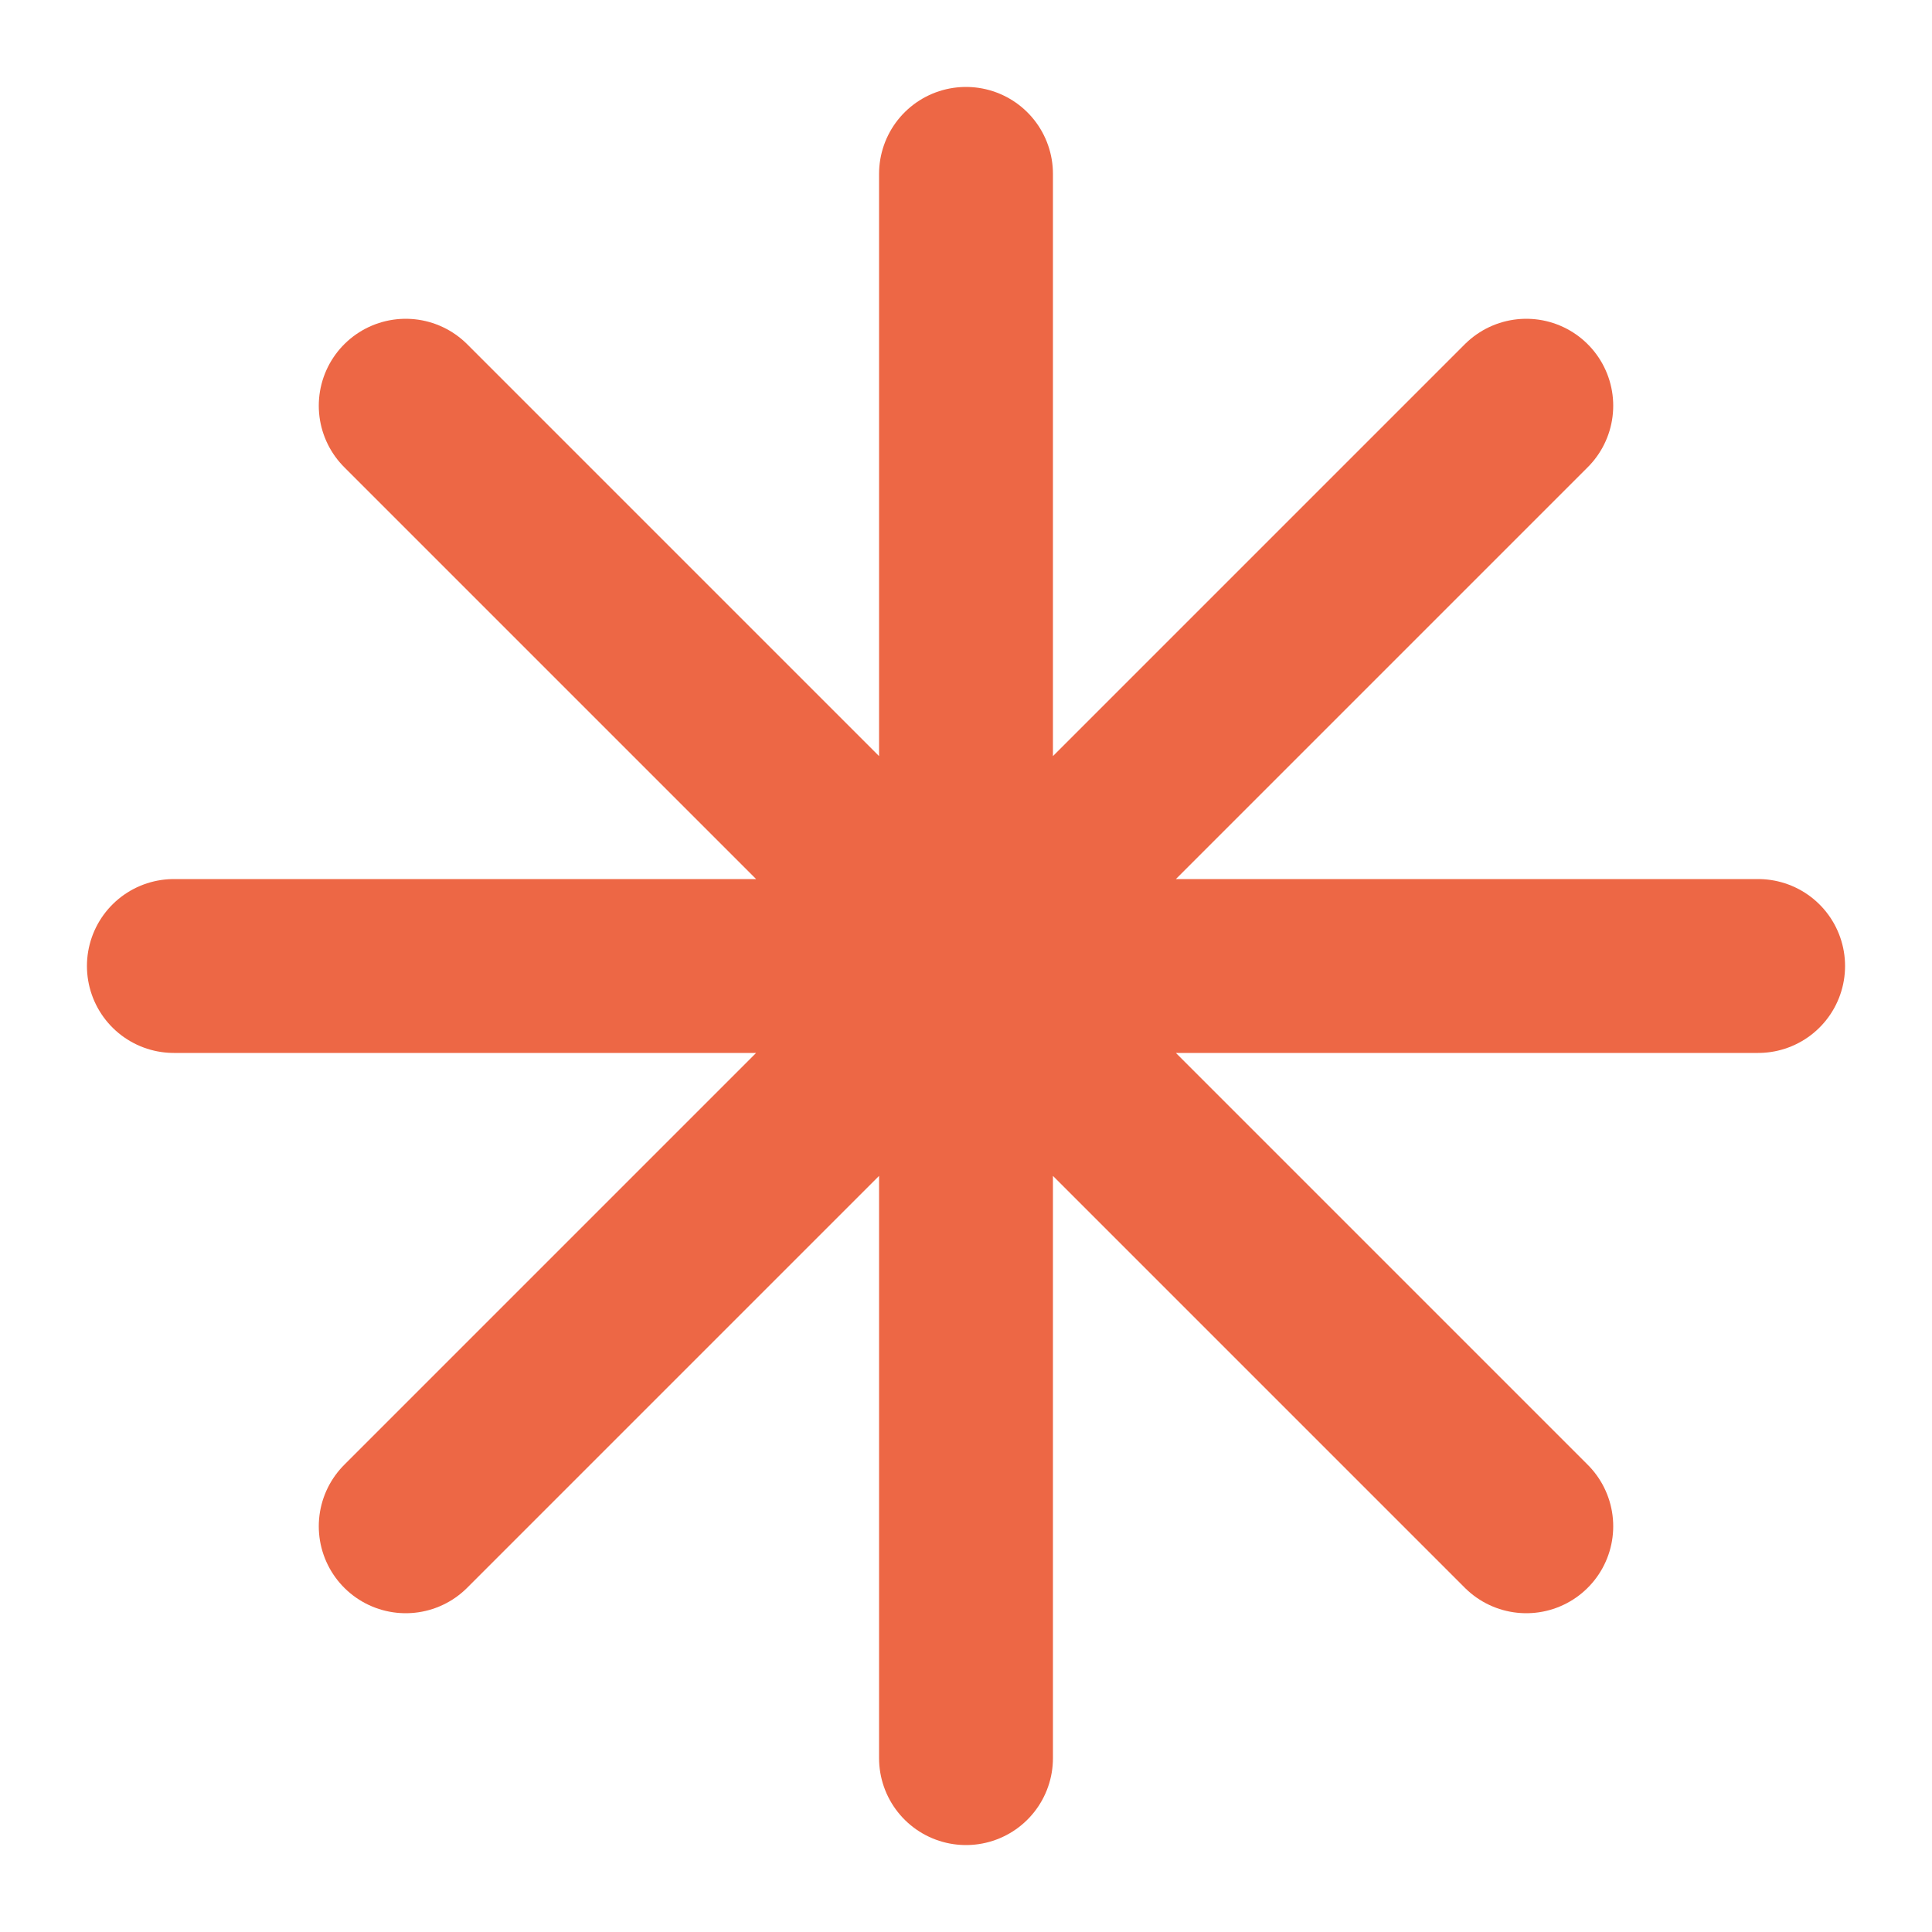
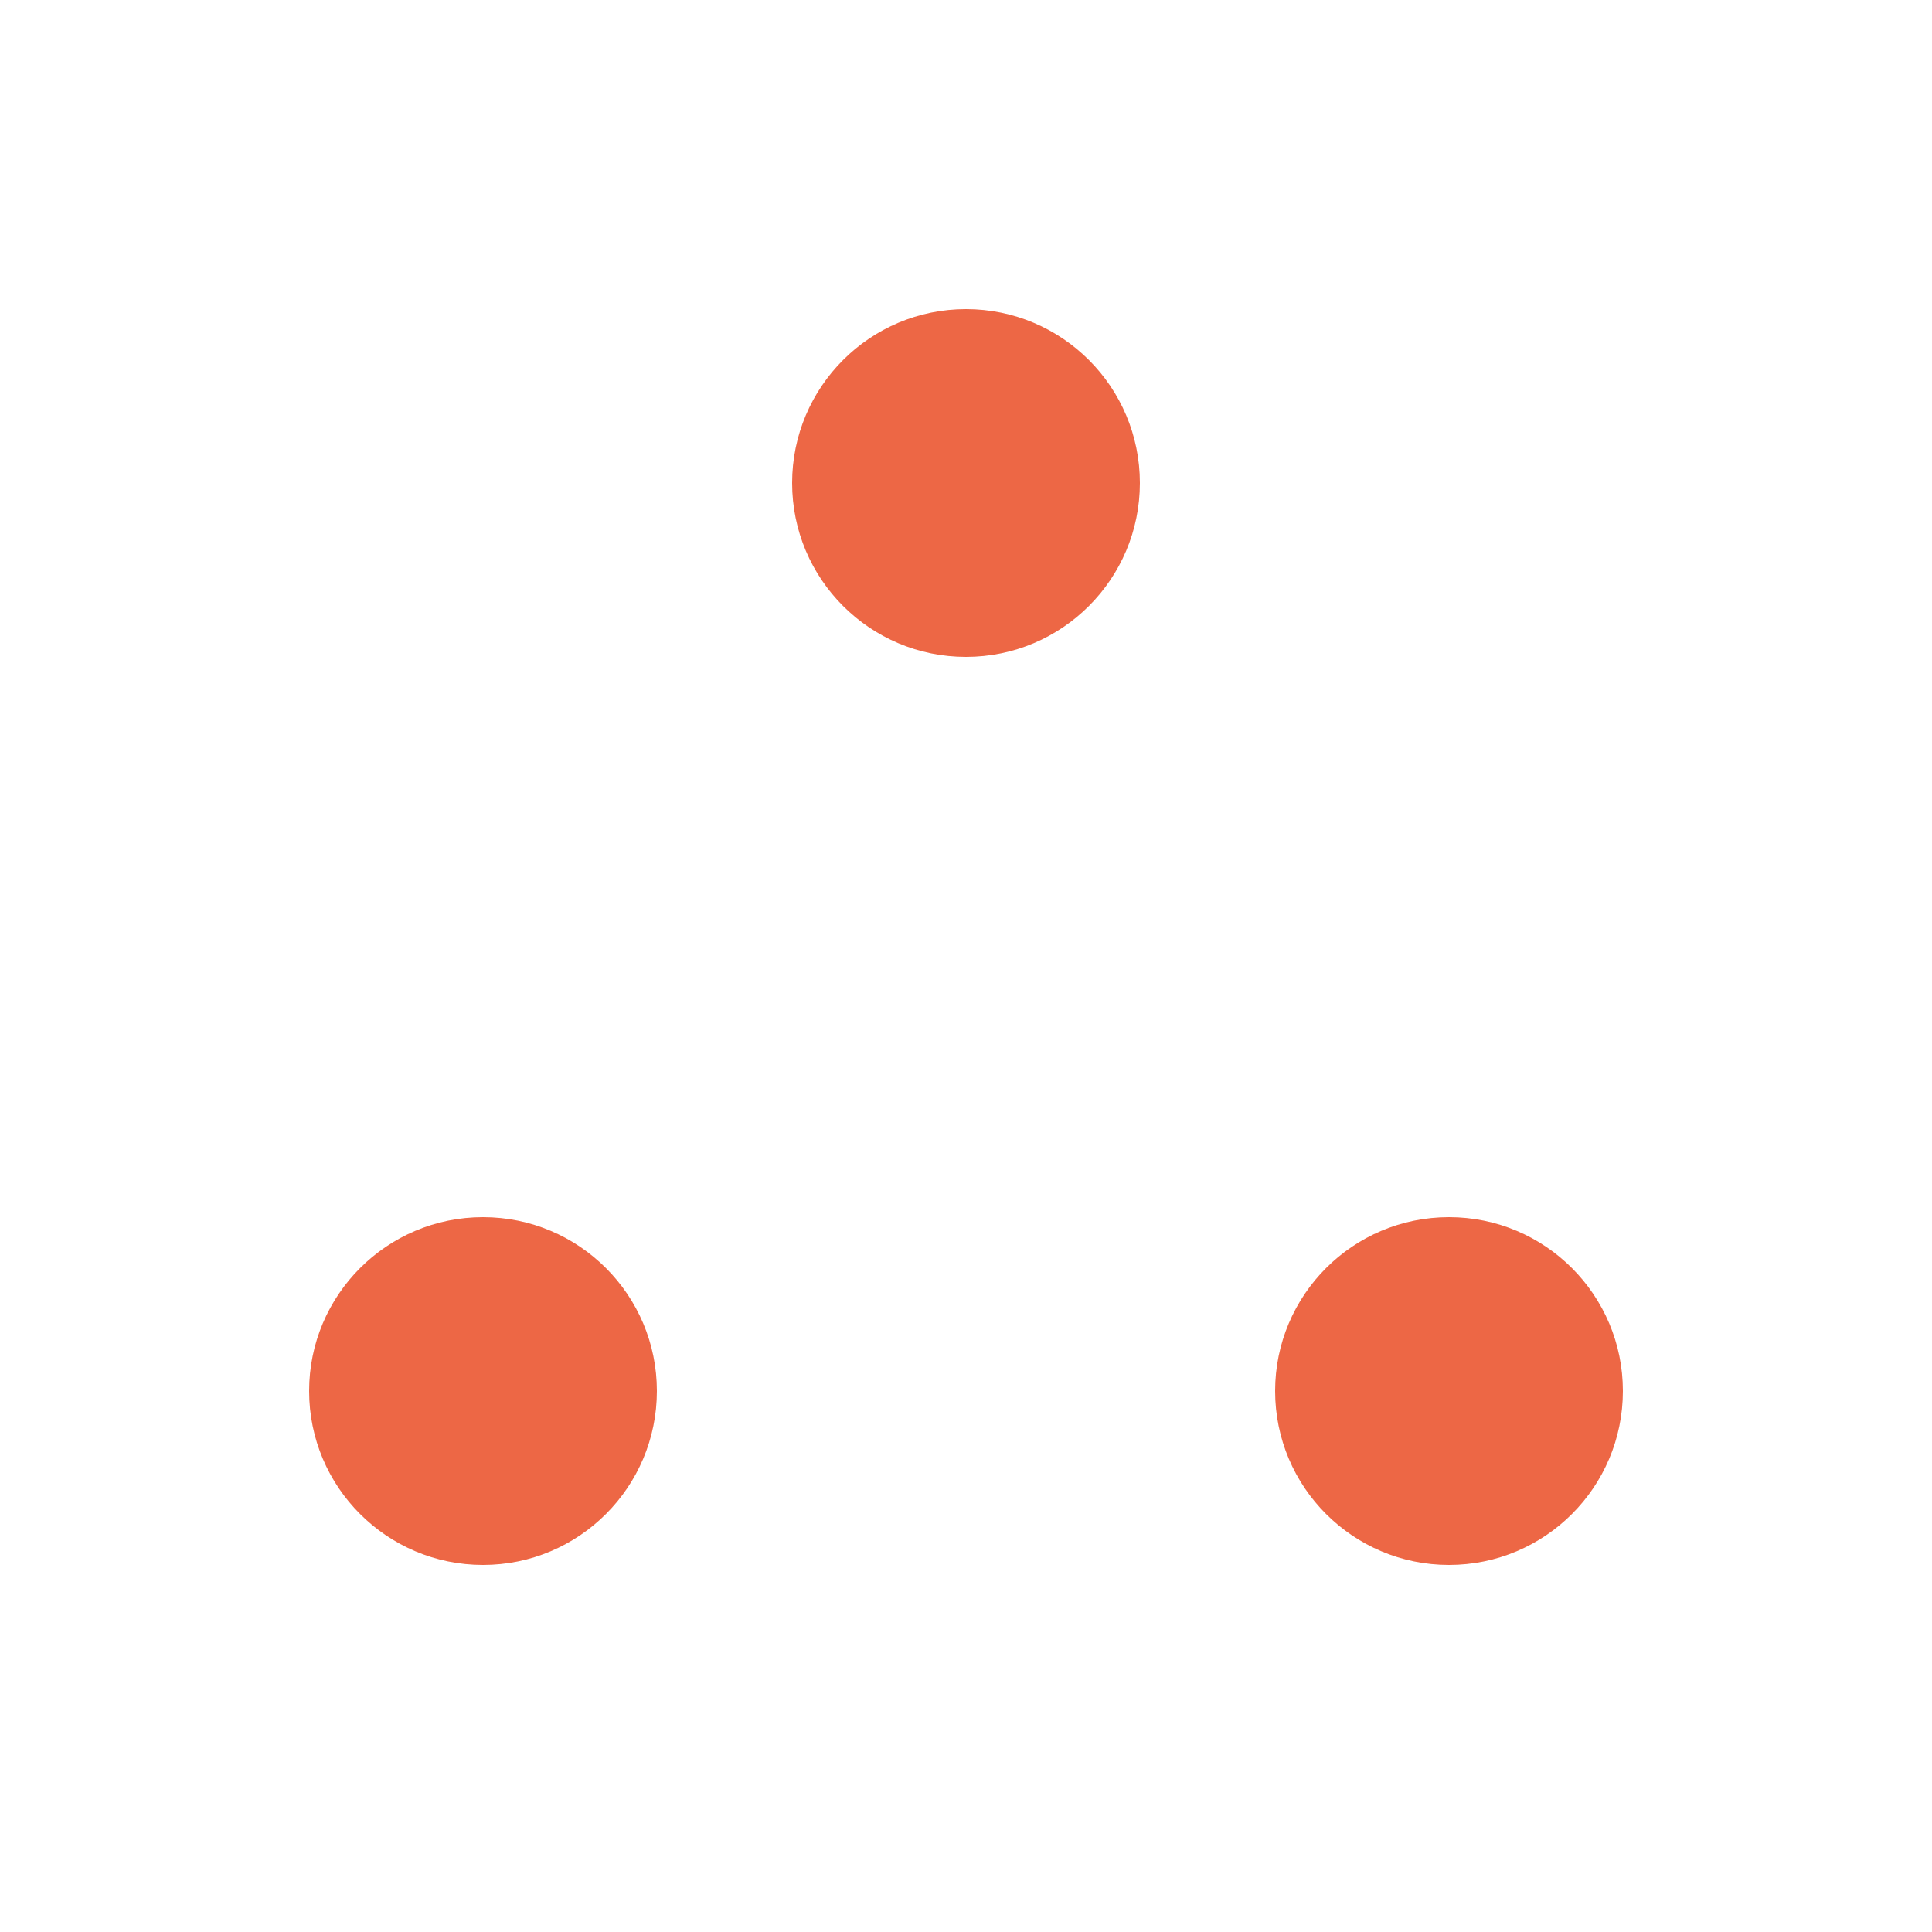
- <svg xmlns="http://www.w3.org/2000/svg" viewBox="0 0 100 100">
-   <g fill="none" stroke="#ed6745" stroke-width="9" stroke-linecap="round">
-     <path d="M50 9v82M9 50h82M21 21l58 58M21 79l58-58" />
+ <svg xmlns="http://www.w3.org/2000/svg" viewBox="0 0 100 100" role="img" aria-labelledby="title">
+   <g fill="#ed6745">
+     <circle cx="50" cy="25" r="9" />
+     <circle cx="25" cy="72" r="9" />
+     <circle cx="75" cy="72" r="9" />
  </g>
</svg>
